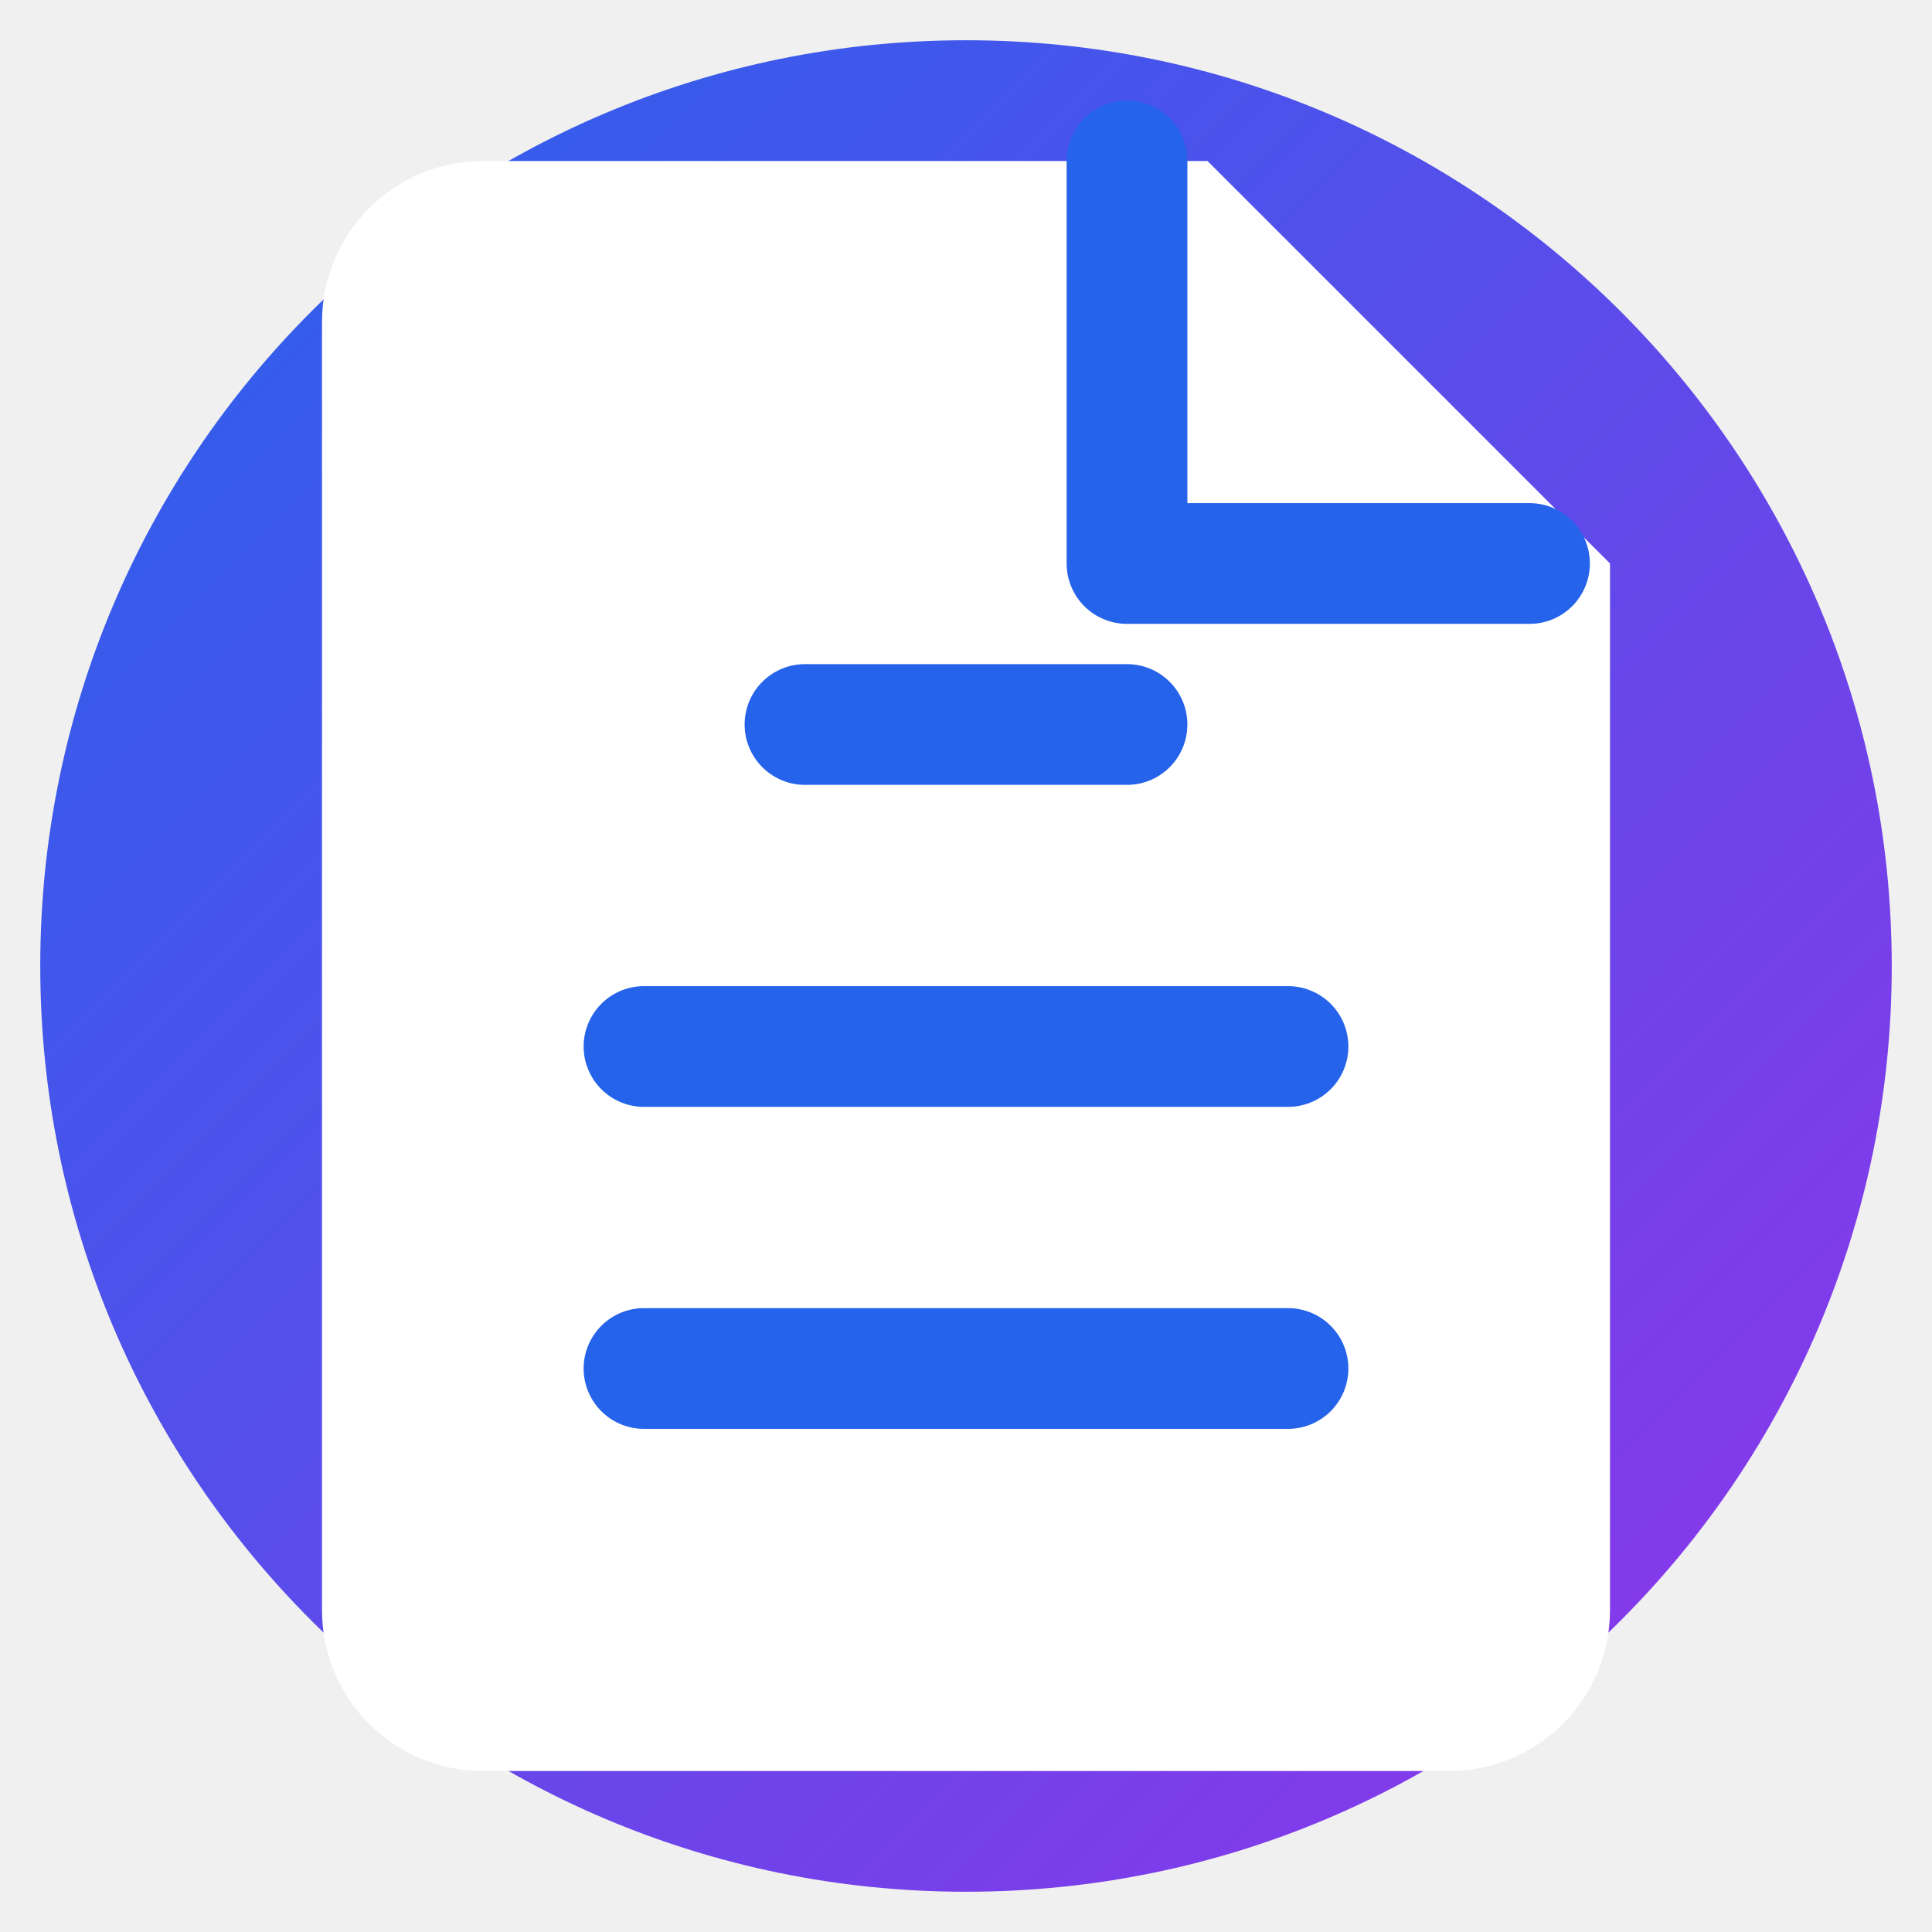
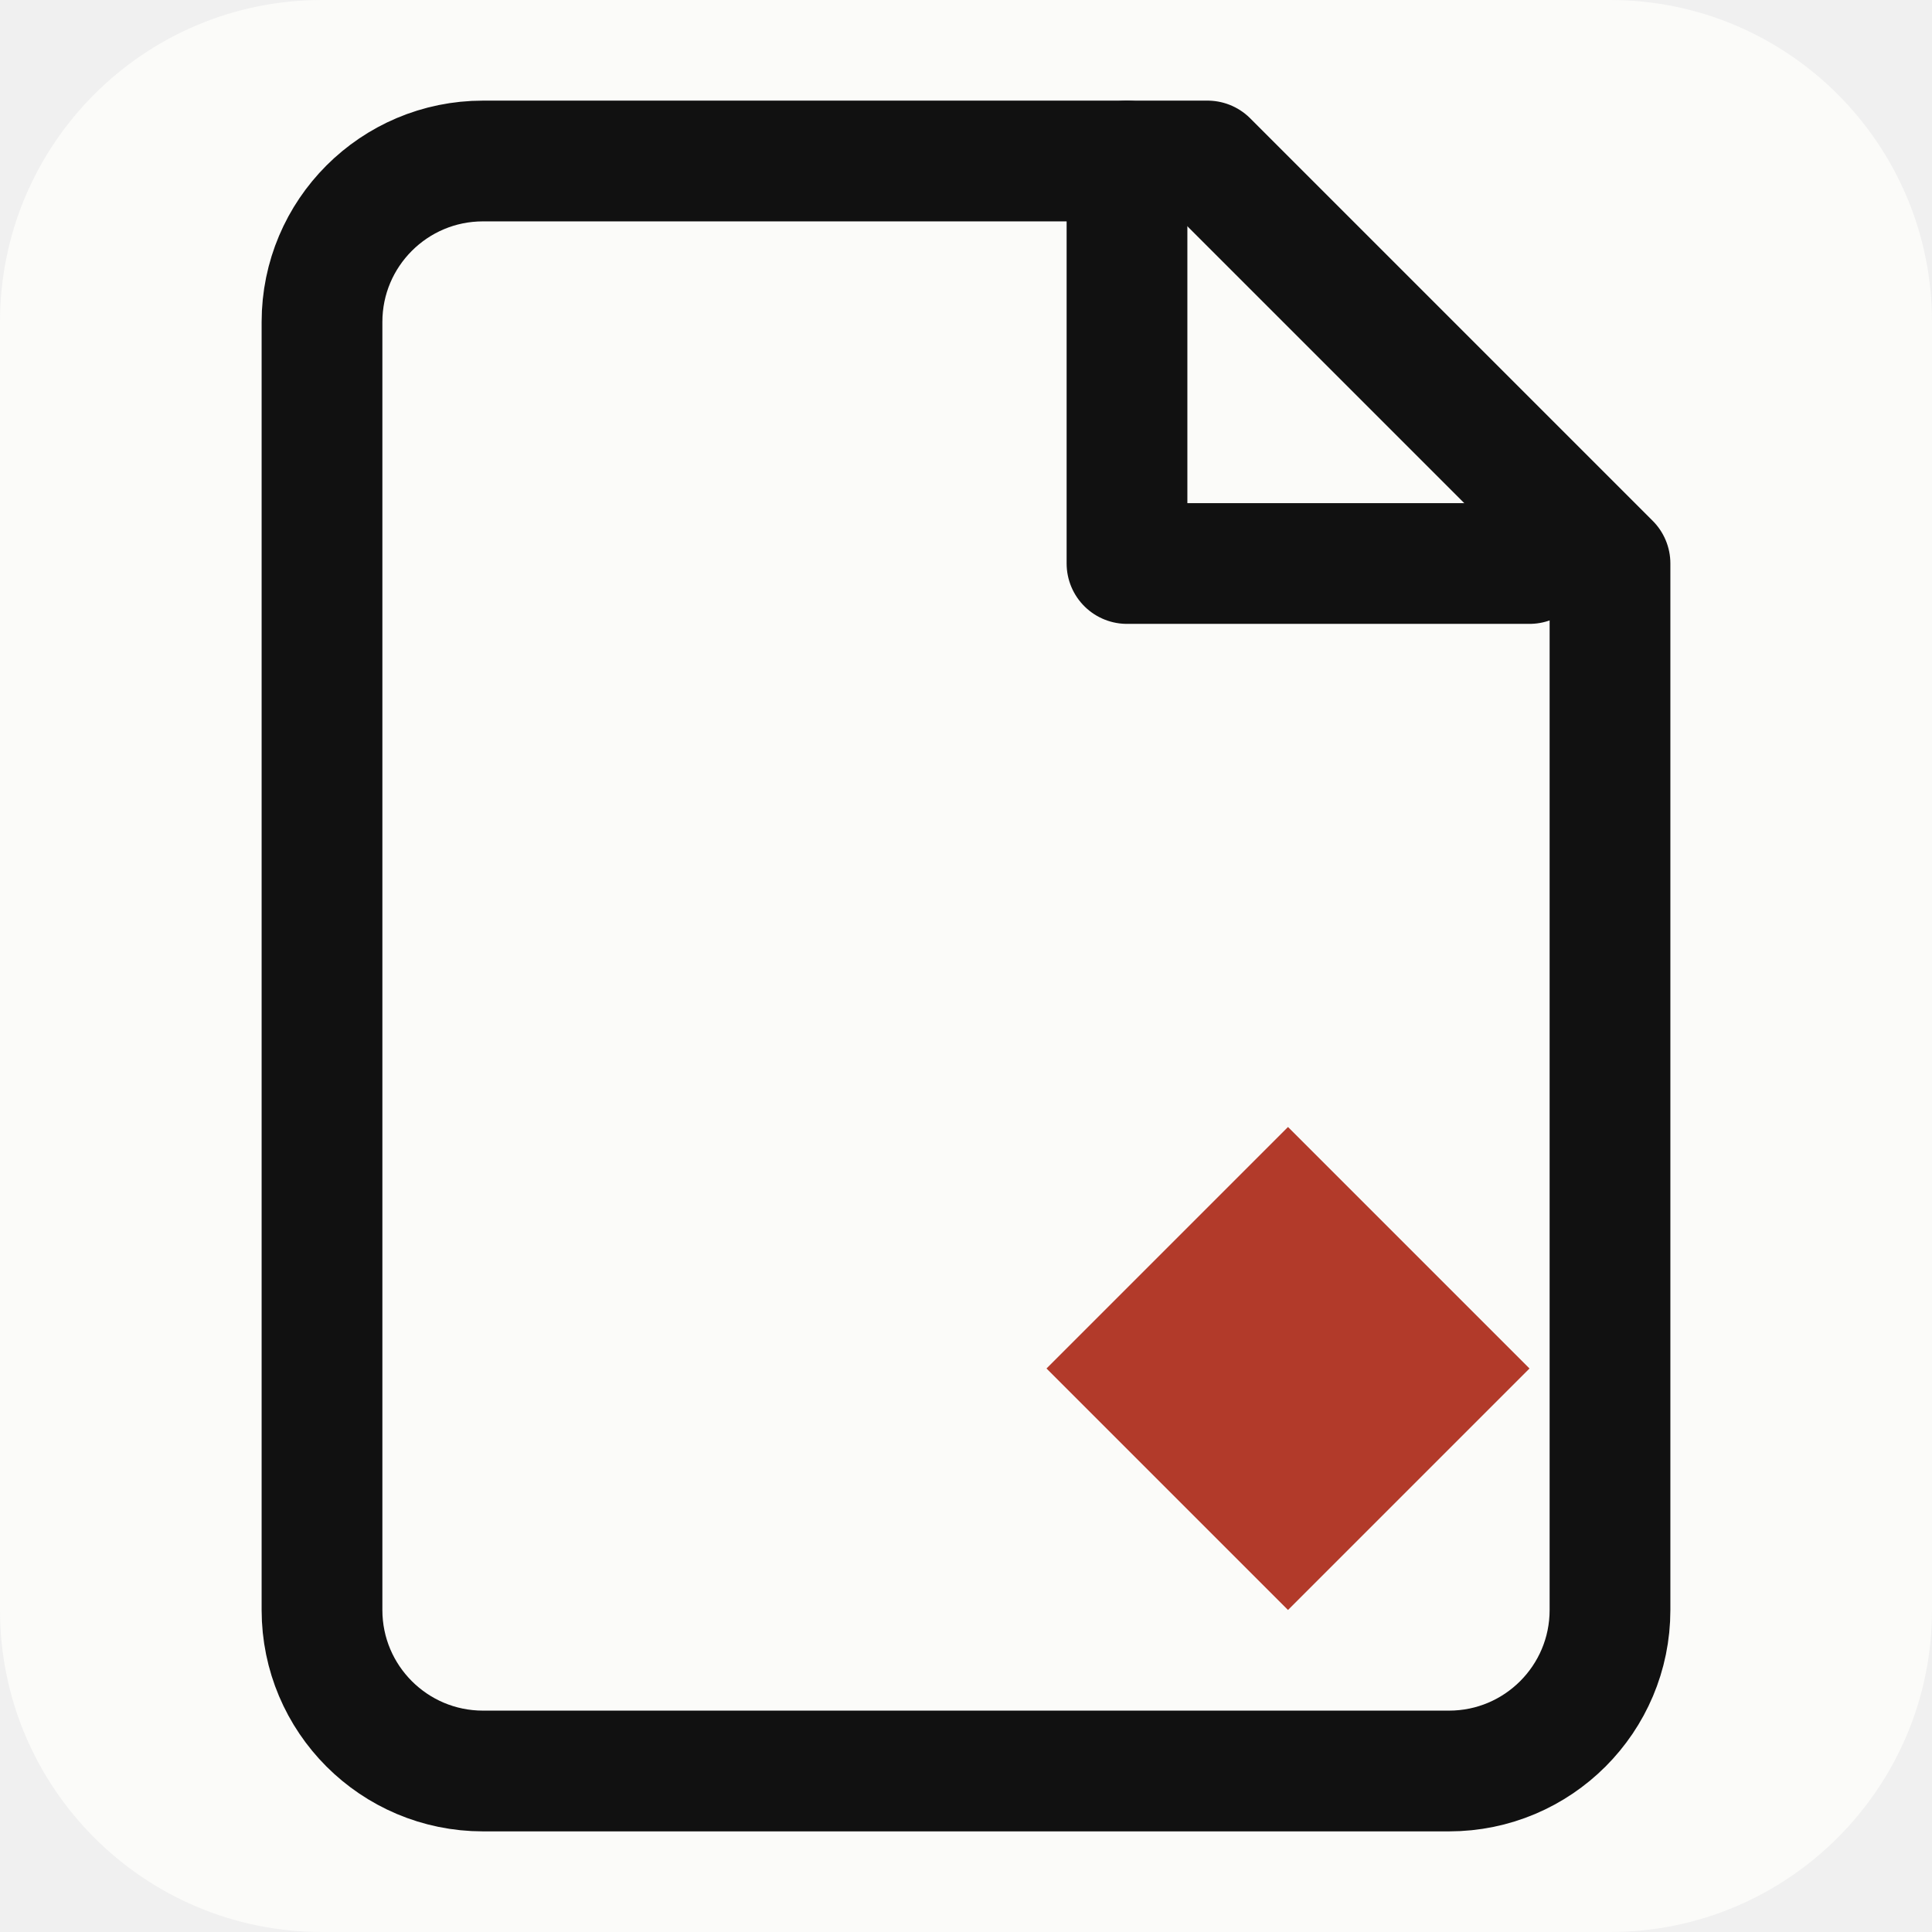
<svg xmlns="http://www.w3.org/2000/svg" width="512" height="512" viewBox="0 0 24 24" fill="none">
-   <defs>
-     <linearGradient id="grad1" x1="0%" y1="0%" x2="100%" y2="100%">
-       <stop offset="0%" style="stop-color:#2563eb;stop-opacity:1" />
-       <stop offset="100%" style="stop-color:#9333ea;stop-opacity:1" />
-     </linearGradient>
-   </defs>
-   <circle cx="12" cy="12" r="11.5" fill="url(#grad1)" stroke="none" />
-   <path d="M15 2H6a2 2 0 0 0-2 2v16a2 2 0 0 0 2 2h12a2 2 0 0 0 2-2V7l-5-5z" fill="white" stroke="none" />
-   <path d="M14 2v5h5" fill="none" stroke="#2563eb" stroke-width="1.5" stroke-linecap="round" stroke-linejoin="round" />
-   <path d="M10 9h4" fill="none" stroke="#2563eb" stroke-width="1.5" stroke-linecap="round" stroke-linejoin="round" />
-   <path d="M8 13h8" fill="none" stroke="#2563eb" stroke-width="1.5" stroke-linecap="round" stroke-linejoin="round" />
-   <path d="M8 17h8" fill="none" stroke="#2563eb" stroke-width="1.5" stroke-linecap="round" stroke-linejoin="round" />
+   <rect width="24" height="24" rx="4" fill="#FBFBF9" />
+   <path d="M15 2 H6 a2 2 0 0 0-2 2 v16 a2 2 0 0 0 2 2 h12 a2 2 0 0 0 2-2 V7 l-5-5 z" fill="#FBFBF9" stroke="#111" stroke-width="1.5" stroke-linejoin="round" />
+   <path d="M14 2 v5 h5" fill="none" stroke="#111" stroke-width="1.5" stroke-linecap="round" stroke-linejoin="round" />
+   <path d="M16 14 L19 17 L16 20 L13 17 z" fill="#B23A2A" />
</svg>
